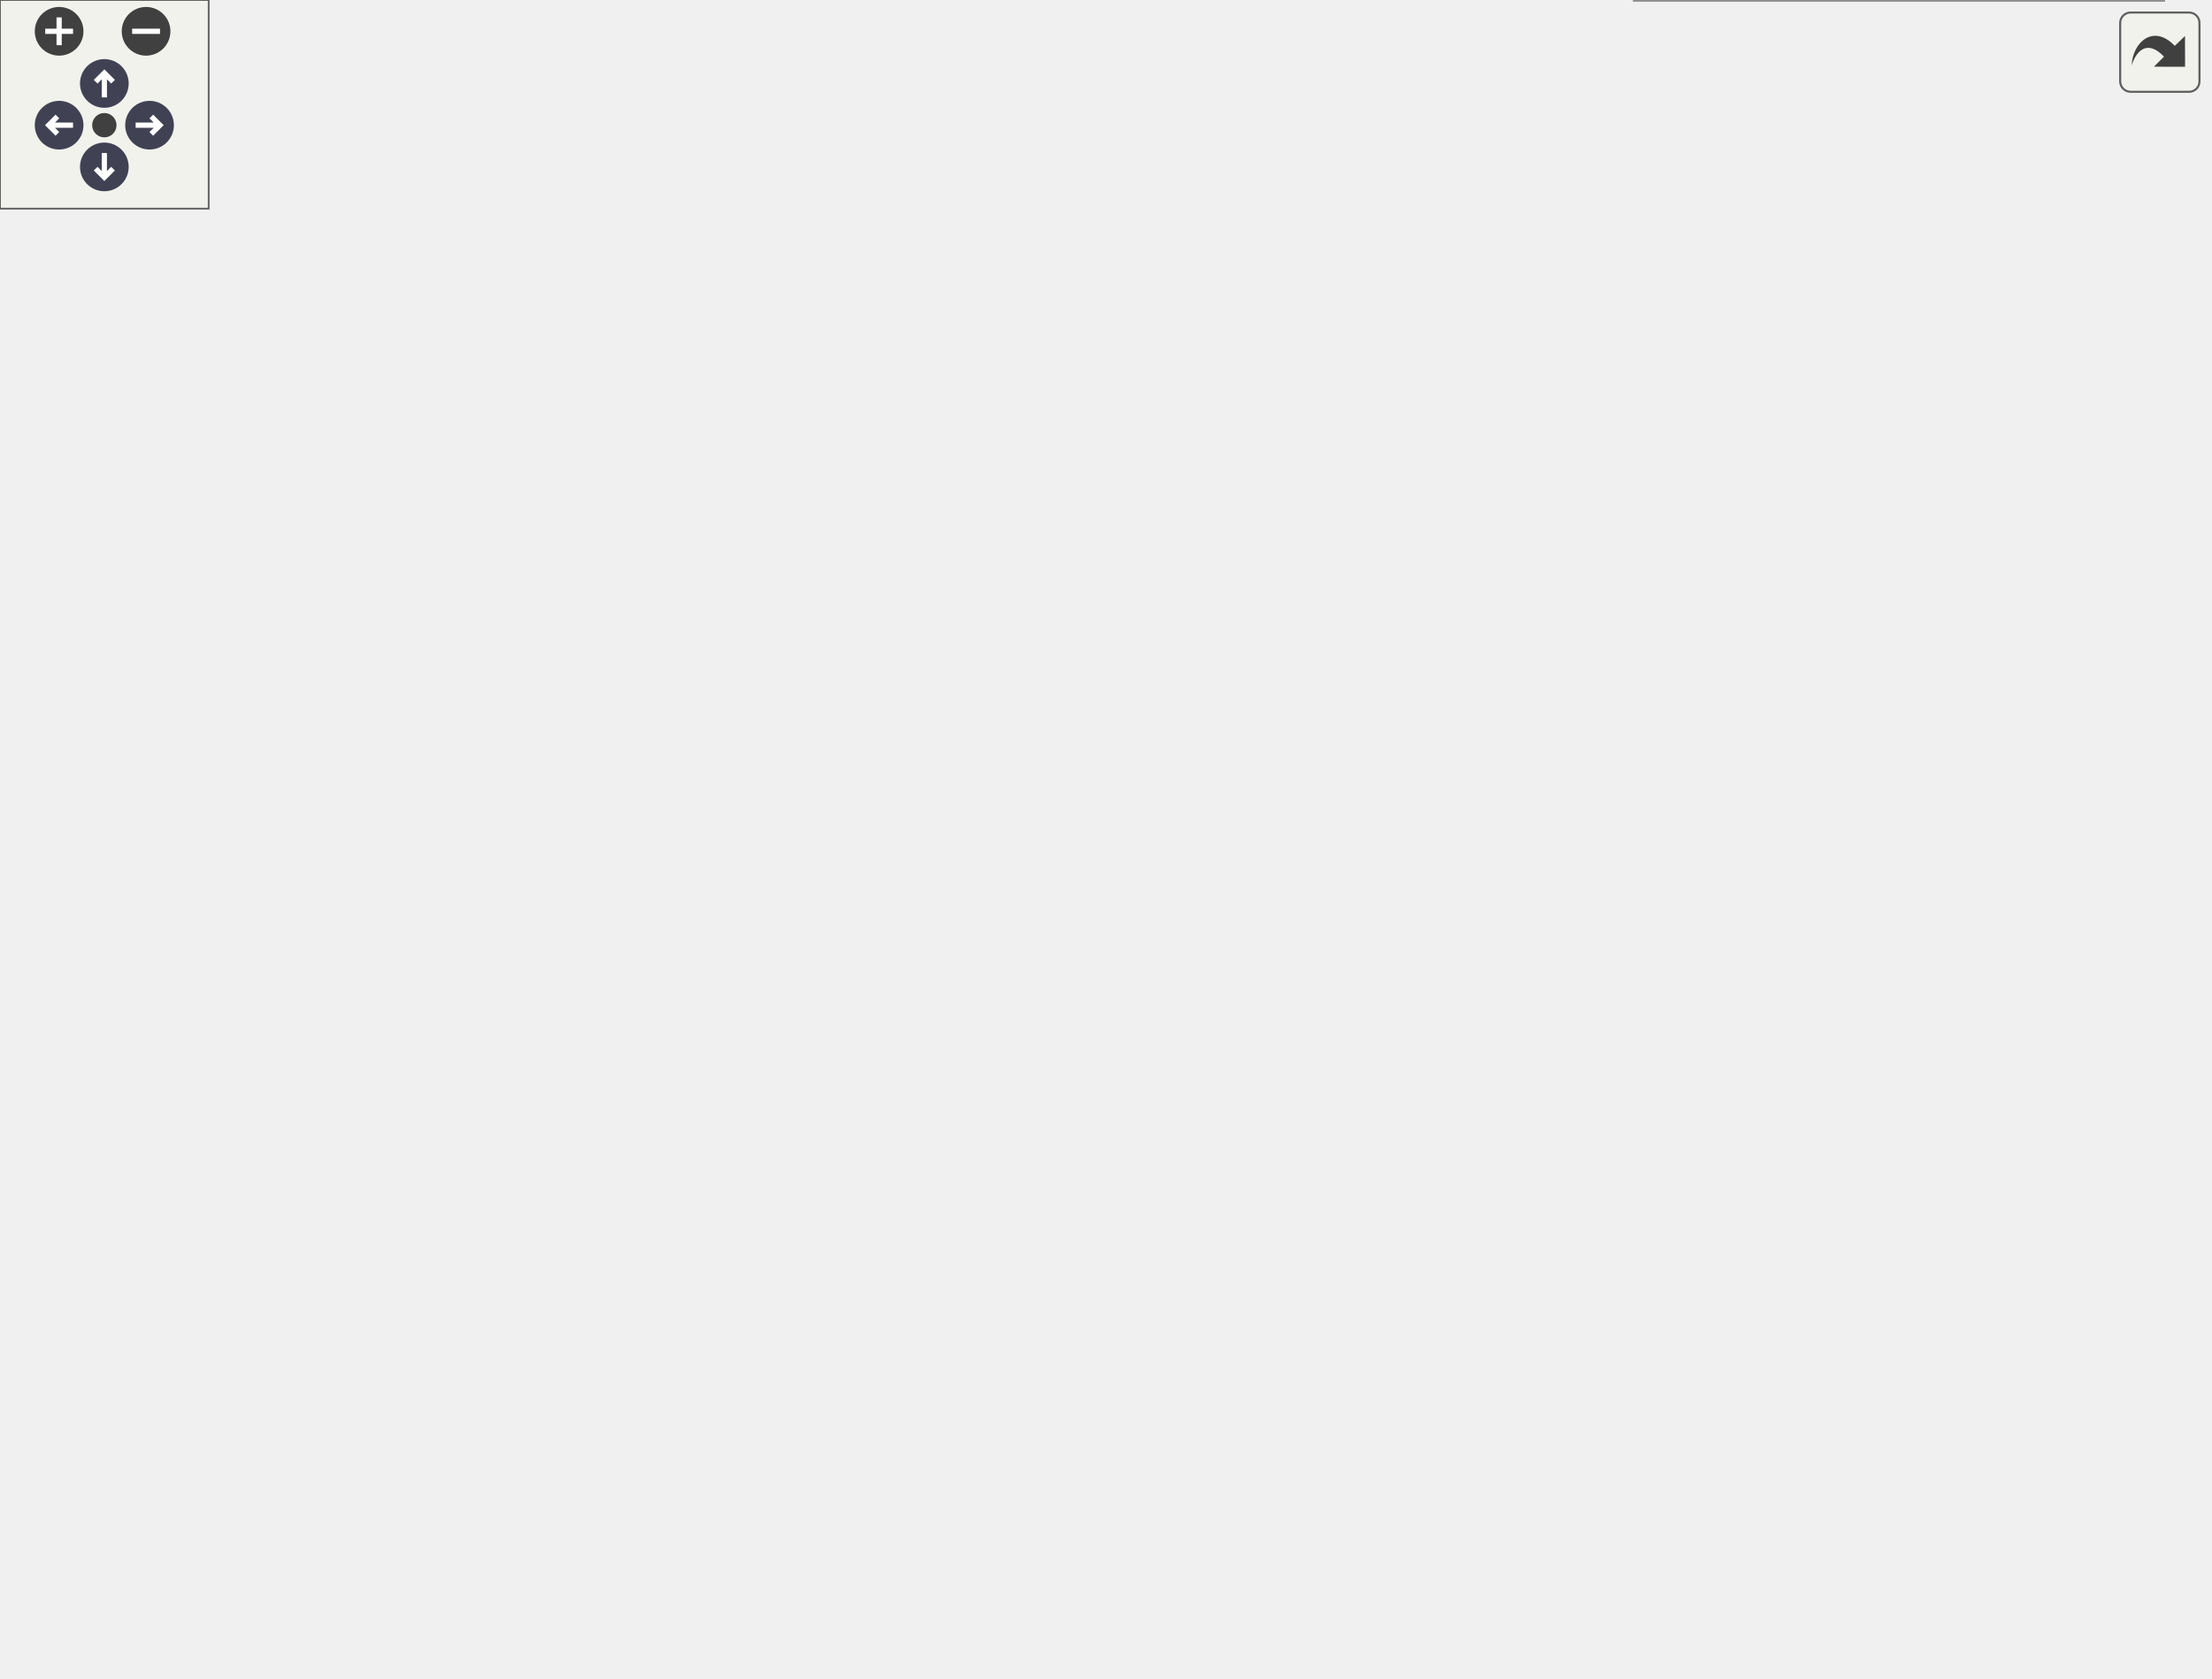
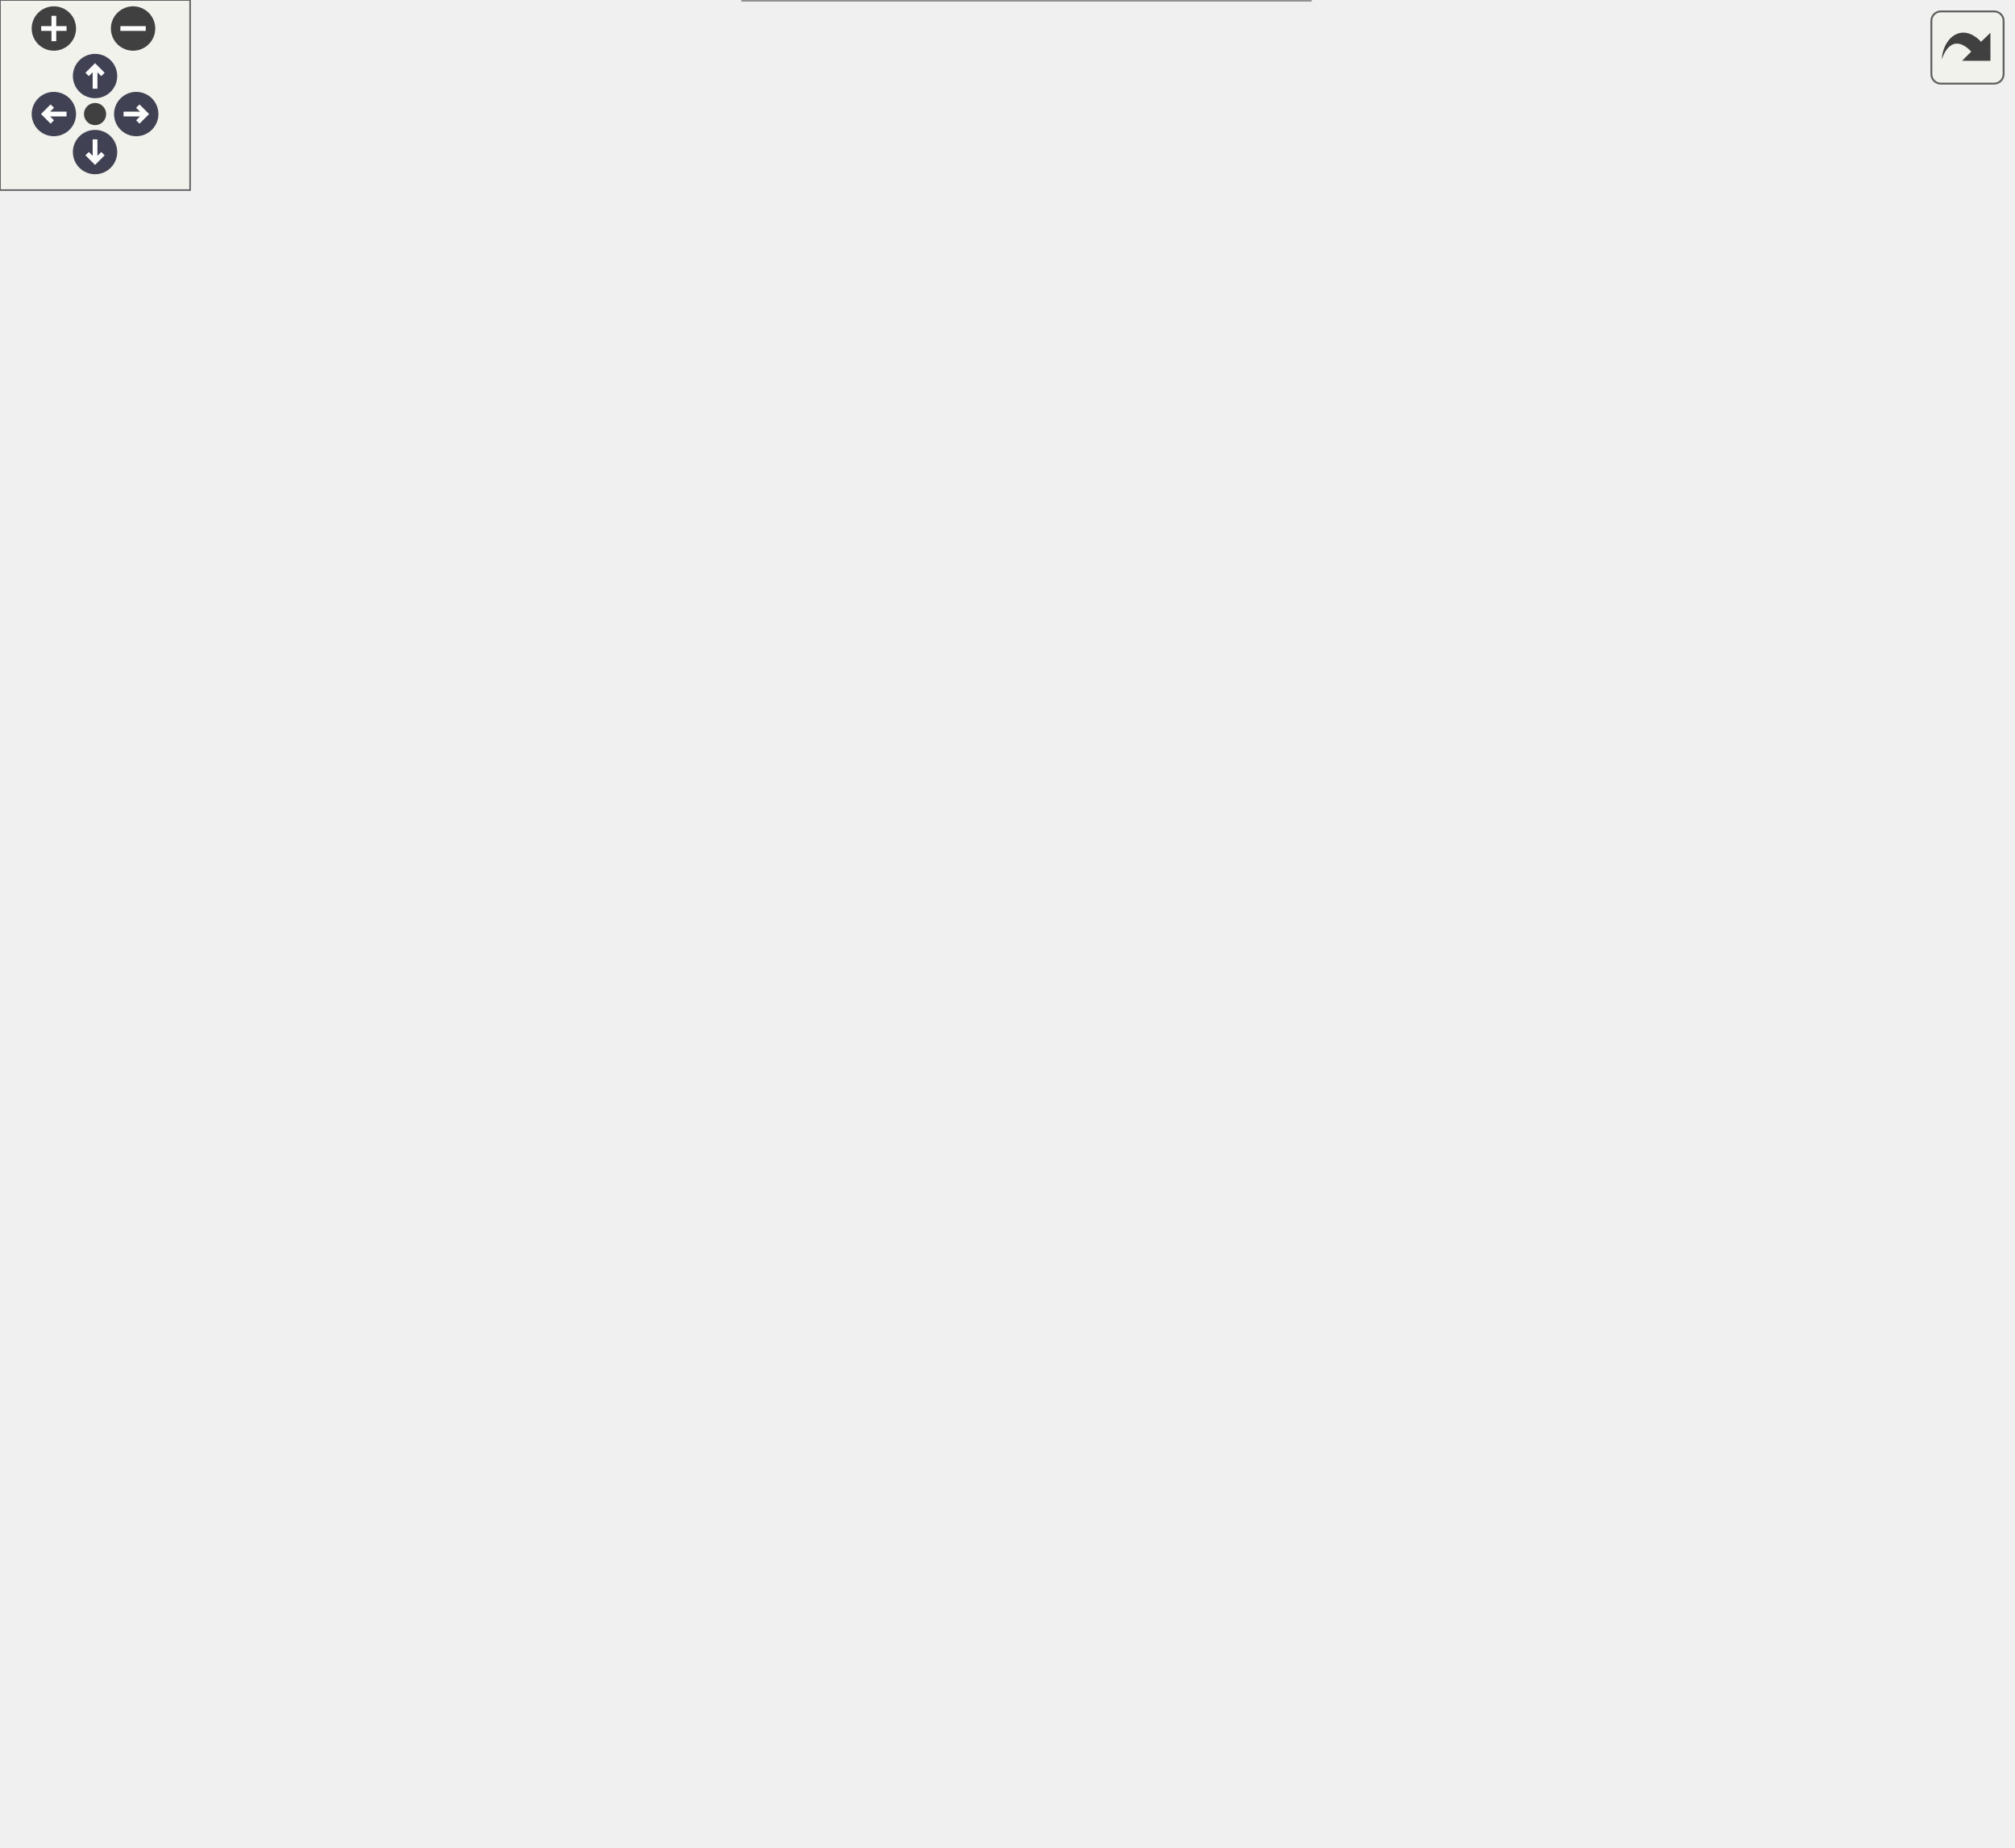
<svg xmlns="http://www.w3.org/2000/svg" xmlns:xlink="http://www.w3.org/1999/xlink" id="main" version="1.1" xml:space="preserve">
  <style type="text/css">
.node, .edge {opacity: 0.7;}
.node.selected, .edge.selected {opacity: 1;}
.edge:hover path { stroke: red; }
.edge:hover polygon { stroke: red; fill: red; }
</style>
  <defs>
    <circle id="rim" cx="0" cy="0" r="7" />
    <circle id="rim2" cx="0" cy="0" r="3.5" />
    <g id="zoomPlus">
      <use xlink:href="#rim" fill="#404040">
        <set attributeName="fill" to="#808080" begin="zoomplus.mouseover" end="zoomplus.mouseout" />
      </use>
      <path d="M-4,0h8M0,-4v8" fill="none" stroke="white" stroke-width="1.5" pointer-events="none" />
    </g>
    <g id="zoomMin">
      <use xlink:href="#rim" fill="#404040">
        <set attributeName="fill" to="#808080" begin="zoomminus.mouseover" end="zoomminus.mouseout" />
      </use>
      <path d="M-4,0h8" fill="none" stroke="white" stroke-width="1.5" pointer-events="none" />
    </g>
    <g id="arrowUp" transform="translate(30 24)">
      <use xlink:href="#rim" />
      <path pointer-events="none" fill="none" stroke="white" stroke-width="1.5" d="M0,-3.0v7 M-2.5,-0.5L0,-3.0L2.5,-0.5" />
    </g>
    <g id="arrowRight" transform="rotate(90) translate(36 -43)">
      <use xlink:href="#rim" />
      <path pointer-events="none" fill="none" stroke="white" stroke-width="1.5" d="M0,-3.0v7 M-2.5,-0.5L0,-3.0L2.5,-0.5" />
    </g>
    <g id="arrowDown" transform="rotate(180) translate(-30 -48)">
      <use xlink:href="#rim" />
      <path pointer-events="none" fill="none" stroke="white" stroke-width="1.5" d="M0,-3.0v7 M-2.5,-0.5L0,-3.0L2.5,-0.5" />
    </g>
    <g id="arrowLeft" transform="rotate(270) translate(-36 17)">
      <use xlink:href="#rim" />
      <path pointer-events="none" fill="none" stroke="white" stroke-width="1.5" d="M0,-3.0v7 M-2.5,-0.5L0,-3.0L2.5,-0.5" />
    </g>
    <g id="resetDef">
      <use xlink:href="#rim2" fill="#404040">
        <set attributeName="fill" to="#808080" begin="reset.mouseover" end="reset.mouseout" />
      </use>
    </g>
  </defs>
  <svg id="graph" class="graph">
    <g id="viewport">
      <g id="Node000001" class="node">
        <g id="a_Node000001">
-           <a xlink:title="One orthogonal step from the player (WASD): walk onto a free tile, or melee-attack a golem on the tar...">
-             <polygon fill="#999999" stroke="#666666" points="191,-274 0,-274 0,-244 191,-244 191,-274" />
-             <text text-anchor="start" x="8" y="-262" font-family="Helvetica,sans-Serif" font-size="10.00">RpgGame.Core.Level.TryOrthogonal</text>
-             <text text-anchor="middle" x="95.5" y="-251" font-family="Helvetica,sans-Serif" font-size="10.00">StepOrMeleeCombat</text>
+           <a xlink:title="One orthogonal step from the player (WASD): walk onto a free tile, or melee-attack a golem or mage on...">
+             <polygon fill="#999999" stroke="#666666" points="191,-239.5 0,-239.5 0,-209.5 191,-209.5 191,-239.5" />
+             <text text-anchor="start" x="8" y="-227.5" font-family="Helvetica,sans-Serif" font-size="10.00">RpgGame.Core.Level.TryOrthogonal</text>
+             <text text-anchor="middle" x="95.5" y="-216.5" font-family="Helvetica,sans-Serif" font-size="10.00">StepOrMeleeCombat</text>
          </a>
        </g>
      </g>
      <g id="Node000002" class="node">
        <g id="a_Node000002">
          <a xlink:href="classRpgGame_1_1Core_1_1Level.html#a01e0d484533fd0b1efa844973448c3a7" target="_top" xlink:title="Clears LastCombatMessage after a non-combat action.">
-             <polygon fill="white" stroke="#666666" points="398,-422 250,-422 250,-392 398,-392 398,-422" />
-             <text text-anchor="start" x="258" y="-410" font-family="Helvetica,sans-Serif" font-size="10.00">RpgGame.Core.Level.Clear</text>
-             <text text-anchor="middle" x="324" y="-399" font-family="Helvetica,sans-Serif" font-size="10.00">CombatFeedback</text>
+             <polygon fill="white" stroke="#666666" points="398,-456.5 250,-456.5 250,-426.5 398,-426.5 398,-456.5" />
+             <text text-anchor="start" x="258" y="-444.5" font-family="Helvetica,sans-Serif" font-size="10.00">RpgGame.Core.Level.Clear</text>
+             <text text-anchor="middle" x="324" y="-433.5" font-family="Helvetica,sans-Serif" font-size="10.00">CombatFeedback</text>
          </a>
        </g>
      </g>
      <g id="edge1_Node000001_Node000002" class="edge">
        <g id="a_edge1_Node000001_Node000002">
          <a xlink:title=" ">
-             <path fill="none" stroke="#63b8ff" d="M108.96,-274.11C130.49,-299.24 177.14,-349.69 227,-378 234,-381.97 241.6,-385.46 249.35,-388.5" />
-             <polygon fill="#63b8ff" stroke="#63b8ff" points="248.27,-391.83 258.86,-391.99 250.68,-385.26 248.27,-391.83" />
+             <path fill="none" stroke="#63b8ff" d="M102.69,-239.5C118.15,-275.09 161.93,-365.18 227,-412.5 232.08,-416.2 237.64,-419.43 243.44,-422.25" />
+             <polygon fill="#63b8ff" stroke="#63b8ff" points="242.15,-425.51 252.71,-426.36 244.99,-419.11 242.15,-425.51" />
          </a>
        </g>
      </g>
      <g id="Node000003" class="node">
        <g id="a_Node000003">
          <a xlink:href="namespaceRpgGame_1_1Combat.html#a8aa48b6cd9366ede76fb62c66c08f61c" target="_top" xlink:title="Outcome of one combat exchange: player strikes, then living enemies strike back.">
-             <polygon fill="white" stroke="#666666" points="635,-270 457,-270 457,-240 635,-240 635,-270" />
-             <text text-anchor="start" x="465" y="-258" font-family="Helvetica,sans-Serif" font-size="10.00">RpgGame.Combat.CombatRound</text>
-             <text text-anchor="middle" x="546" y="-247" font-family="Helvetica,sans-Serif" font-size="10.00">Result</text>
+             <polygon fill="white" stroke="#666666" points="635,-522.5 457,-522.5 457,-492.5 635,-492.5 635,-522.5" />
+             <text text-anchor="start" x="465" y="-510.5" font-family="Helvetica,sans-Serif" font-size="10.00">RpgGame.Combat.CombatRound</text>
+             <text text-anchor="middle" x="546" y="-499.5" font-family="Helvetica,sans-Serif" font-size="10.00">Result</text>
          </a>
        </g>
      </g>
      <g id="edge2_Node000001_Node000003" class="edge">
        <g id="a_edge2_Node000001_Node000003">
          <a xlink:title=" ">
-             <path fill="none" stroke="#63b8ff" d="M136.99,-243.99C162.43,-235.36 196.16,-225.4 227,-221 312.36,-208.83 335.57,-209.35 421,-221 437.45,-223.24 440.99,-226.59 457,-231 464.41,-233.04 472.17,-235.17 479.88,-237.28" />
-             <polygon fill="#63b8ff" stroke="#63b8ff" points="479.03,-240.67 489.6,-239.93 480.87,-233.92 479.03,-240.67" />
+             <path fill="none" stroke="#63b8ff" d="M104.58,-239.8C122.2,-271.5 167.29,-344.33 227,-379.5 302.71,-424.08 350.13,-365.56 421,-417.5 447.95,-437.25 430.79,-462.78 457,-483.5 458.77,-484.9 460.61,-486.21 462.51,-487.45" />
+             <polygon fill="#63b8ff" stroke="#63b8ff" points="460.79,-490.5 471.21,-492.41 464.25,-484.41 460.79,-490.5" />
          </a>
        </g>
      </g>
      <g id="Node000004" class="node">
        <g id="a_Node000004">
          <a xlink:href="classRpgGame_1_1Core_1_1Level.html#ad48a7c23cc285da72a157194198e553a" target="_top" xlink:title="Retrieves the tile at the specified coordinates.">
-             <polygon fill="white" stroke="#666666" points="625,-370.5 467,-370.5 467,-351.5 625,-351.5 625,-370.5" />
-             <text text-anchor="middle" x="546" y="-358.5" font-family="Helvetica,sans-Serif" font-size="10.00">RpgGame.Core.Level.GetTile</text>
+             <polygon fill="white" stroke="#666666" points="625,-234 467,-234 467,-215 625,-215 625,-234" />
+             <text text-anchor="middle" x="546" y="-222" font-family="Helvetica,sans-Serif" font-size="10.00">RpgGame.Core.Level.GetTile</text>
          </a>
        </g>
      </g>
      <g id="edge3_Node000001_Node000004" class="edge">
        <g id="a_edge3_Node000001_Node000004">
          <a xlink:title=" ">
-             <path fill="none" stroke="#63b8ff" d="M113.07,-274.24C136.45,-294.66 181.36,-330.05 227,-345 301.67,-369.45 391.46,-371.68 456.56,-368.83" />
-             <polygon fill="#63b8ff" stroke="#63b8ff" points="456.97,-372.32 466.79,-368.33 456.63,-365.32 456.97,-372.32" />
+             <path fill="none" stroke="#63b8ff" d="M119.86,-239.54C145.12,-254.83 187.12,-277.51 227,-286.5 311.11,-305.46 342.88,-322.98 421,-286.5 443.58,-275.95 435.66,-256.38 457,-243.5 460.61,-241.32 464.44,-239.39 468.4,-237.67" />
+             <polygon fill="#63b8ff" stroke="#63b8ff" points="469.75,-240.91 477.84,-234.07 467.25,-234.37 469.75,-240.91" />
          </a>
        </g>
      </g>
      <g id="Node000005" class="node">
        <g id="a_Node000005">
          <a xlink:href="classRpgGame_1_1Core_1_1Level.html#a29d79bf5cda2e96ca6e823f9d5772db0" target="_top" xlink:title="Checks whether the specified position lies within the level boundaries.">
-             <polygon fill="white" stroke="#666666" points="634,-319.5 458,-319.5 458,-300.5 634,-300.5 634,-319.5" />
-             <text text-anchor="middle" x="546" y="-307.5" font-family="Helvetica,sans-Serif" font-size="10.00">RpgGame.Core.Level.IsInBounds</text>
+             <polygon fill="white" stroke="#666666" points="634,-197 458,-197 458,-178 634,-178 634,-197" />
+             <text text-anchor="middle" x="546" y="-185" font-family="Helvetica,sans-Serif" font-size="10.00">RpgGame.Core.Level.IsInBounds</text>
          </a>
        </g>
      </g>
      <g id="edge4_Node000001_Node000005" class="edge">
        <g id="a_edge4_Node000001_Node000005">
          <a xlink:title=" ">
-             <path fill="none" stroke="#63b8ff" d="M191.07,-269.75C267.56,-278.45 374.73,-290.64 451.05,-299.32" />
-             <polygon fill="#63b8ff" stroke="#63b8ff" points="450.81,-302.81 461.14,-300.46 451.6,-295.86 450.81,-302.81" />
+             <path fill="none" stroke="#63b8ff" d="M168.03,-209.47C187.11,-205.97 207.77,-202.65 227,-200.5 300.6,-192.27 384.31,-189.09 447.36,-187.94" />
+             <polygon fill="#63b8ff" stroke="#63b8ff" points="447.75,-191.43 457.69,-187.76 447.63,-184.43 447.75,-191.43" />
          </a>
        </g>
      </g>
      <g id="Node000006" class="node">
        <g id="a_Node000006">
          <a xlink:href="classRpgGame_1_1Character_1_1Character.html#a20a9733d47e107044963881b844a7fec" target="_top" xlink:title="Moves the character to a new position.">
-             <polygon fill="white" stroke="#666666" points="421,-249.5 227,-249.5 227,-230.5 421,-230.5 421,-249.5" />
-             <text text-anchor="middle" x="324" y="-237.5" font-family="Helvetica,sans-Serif" font-size="10.00">RpgGame.Character.Character.Move</text>
+             <polygon fill="white" stroke="#666666" points="421,-153 227,-153 227,-134 421,-134 421,-153" />
+             <text text-anchor="middle" x="324" y="-141" font-family="Helvetica,sans-Serif" font-size="10.00">RpgGame.Character.Character.Move</text>
          </a>
        </g>
      </g>
      <g id="edge5_Node000001_Node000006" class="edge">
        <g id="a_edge5_Node000001_Node000006">
          <a xlink:title=" ">
-             <path fill="none" stroke="#63b8ff" d="M191.24,-251.05C199.7,-250.34 208.29,-249.62 216.83,-248.91" />
-             <polygon fill="#63b8ff" stroke="#63b8ff" points="217.14,-252.39 226.82,-248.07 216.56,-245.42 217.14,-252.39" />
+             <path fill="none" stroke="#63b8ff" d="M127.04,-209.43C153.13,-196.97 191.9,-179.46 227,-167.5 240.22,-163 254.72,-158.93 268.35,-155.49" />
+             <polygon fill="#63b8ff" stroke="#63b8ff" points="269.23,-158.88 278.1,-153.09 267.55,-152.08 269.23,-158.88" />
          </a>
        </g>
      </g>
      <g id="Node000007" class="node">
        <g id="a_Node000007">
          <a xlink:href="classRpgGame_1_1Core_1_1Level.html#ad1b689507782c42575b21005941d5038" target="_top" xlink:title="Removes a golem from the level and frees its tile for movement.">
-             <polygon fill="white" stroke="#666666" points="405.5,-336 242.5,-336 242.5,-306 405.5,-306 405.5,-336" />
-             <text text-anchor="start" x="250.5" y="-324" font-family="Helvetica,sans-Serif" font-size="10.00">RpgGame.Core.Level.Remove</text>
-             <text text-anchor="middle" x="324" y="-313" font-family="Helvetica,sans-Serif" font-size="10.00">Golem</text>
+             <polygon fill="white" stroke="#666666" points="405.5,-239.5 242.5,-239.5 242.5,-209.5 405.5,-209.5 405.5,-239.5" />
+             <text text-anchor="start" x="250.5" y="-227.5" font-family="Helvetica,sans-Serif" font-size="10.00">RpgGame.Core.Level.Remove</text>
+             <text text-anchor="middle" x="324" y="-216.5" font-family="Helvetica,sans-Serif" font-size="10.00">Golem</text>
          </a>
        </g>
      </g>
      <g id="edge6_Node000001_Node000007" class="edge">
        <g id="a_edge6_Node000001_Node000007">
          <a xlink:title=" ">
-             <path fill="none" stroke="#63b8ff" d="M151.33,-274.01C183.5,-282.82 224.34,-293.99 258.11,-303.24" />
-             <polygon fill="#63b8ff" stroke="#63b8ff" points="257.32,-306.65 267.89,-305.91 259.17,-299.9 257.32,-306.65" />
+             <path fill="none" stroke="#63b8ff" d="M191.24,-224.5C204.77,-224.5 218.65,-224.5 232.1,-224.5" />
+             <polygon fill="#63b8ff" stroke="#63b8ff" points="232.29,-228 242.29,-224.5 232.29,-221 232.29,-228" />
          </a>
        </g>
      </g>
      <g id="Node000008" class="node">
        <g id="a_Node000008">
-           <a xlink:href="classRpgGame_1_1Combat_1_1CombatRound.html#a705af5dabe146c5a9a7e09bb9910f33a" target="_top" xlink:title="Player attacks first. If the golem survives, it counter-attacks once. Damage and defense use Player....">
-             <polygon fill="white" stroke="#666666" points="414.5,-174 233.5,-174 233.5,-144 414.5,-144 414.5,-174" />
-             <text text-anchor="start" x="241.5" y="-162" font-family="Helvetica,sans-Serif" font-size="10.00">RpgGame.Combat.CombatRound.</text>
-             <text text-anchor="middle" x="324" y="-151" font-family="Helvetica,sans-Serif" font-size="10.00">Resolve</text>
+           <a xlink:href="classRpgGame_1_1Core_1_1Level.html#a8e0b1e3dd6b9f8aade6630f00c76beb4" target="_top" xlink:title="Removes a mage from the level and frees its tile for movement.">
+             <polygon fill="white" stroke="#666666" points="419,-277 229,-277 229,-258 419,-258 419,-277" />
+             <text text-anchor="middle" x="324" y="-265" font-family="Helvetica,sans-Serif" font-size="10.00">RpgGame.Core.Level.RemoveMage</text>
          </a>
        </g>
      </g>
      <g id="edge9_Node000001_Node000008" class="edge">
        <g id="a_edge9_Node000001_Node000008">
          <a xlink:title=" ">
-             <path fill="none" stroke="#63b8ff" d="M120.77,-243.83C146.43,-228.26 188.45,-204.11 227,-188 236.43,-184.06 246.59,-180.4 256.65,-177.1" />
-             <polygon fill="#63b8ff" stroke="#63b8ff" points="257.76,-180.42 266.23,-174.05 255.64,-173.75 257.76,-180.42" />
+             <path fill="none" stroke="#63b8ff" d="M175.72,-239.54C204.34,-244.97 236.15,-251.01 262.87,-256.08" />
+             <polygon fill="#63b8ff" stroke="#63b8ff" points="262.36,-259.55 272.84,-257.98 263.67,-252.67 262.36,-259.55" />
+           </a>
+         </g>
+       </g>
+       <g id="Node000009" class="node">
+         <g id="a_Node000009">
+           <a xlink:href="classRpgGame_1_1Combat_1_1CombatRound.html#a705af5dabe146c5a9a7e09bb9910f33a" target="_top" xlink:title="Player attacks first. If the golem survives, it counter-attacks once. Damage and defense use Player....">
+             <polygon fill="white" stroke="#666666" points="414.5,-370.5 233.5,-370.5 233.5,-340.5 414.5,-340.5 414.5,-370.5" />
+             <text text-anchor="start" x="241.5" y="-358.5" font-family="Helvetica,sans-Serif" font-size="10.00">RpgGame.Combat.CombatRound.</text>
+             <text text-anchor="middle" x="324" y="-347.5" font-family="Helvetica,sans-Serif" font-size="10.00">Resolve</text>
+           </a>
+         </g>
+       </g>
+       <g id="edge12_Node000001_Node000009" class="edge">
+         <g id="a_edge12_Node000001_Node000009">
+           <a xlink:title=" ">
+             <path fill="none" stroke="#63b8ff" d="M114.05,-239.68C138.18,-259.98 183.58,-296.11 227,-319.5 238.99,-325.96 252.39,-331.77 265.28,-336.75" />
+             <polygon fill="#63b8ff" stroke="#63b8ff" points="264.41,-340.16 275.01,-340.39 266.87,-333.6 264.41,-340.16" />
+           </a>
+         </g>
+       </g>
+       <g id="Node000015" class="node">
+         <g id="a_Node000015">
+           <a xlink:href="classRpgGame_1_1Core_1_1Level.html#a81b95d5c2aa808c7e214c7b0ba037ef4" target="_top" xlink:title="When a golem occupies pos , sets golem  and returns true.">
+             <polygon fill="white" stroke="#666666" points="401,-115.5 247,-115.5 247,-85.5 401,-85.5 401,-115.5" />
+             <text text-anchor="start" x="255" y="-103.5" font-family="Helvetica,sans-Serif" font-size="10.00">RpgGame.Core.Level.TryGet</text>
+             <text text-anchor="middle" x="324" y="-92.5" font-family="Helvetica,sans-Serif" font-size="10.00">GolemAt</text>
+           </a>
+         </g>
+       </g>
+       <g id="edge19_Node000001_Node000015" class="edge">
+         <g id="a_edge19_Node000001_Node000015">
+           <a xlink:title=" ">
+             <path fill="none" stroke="#63b8ff" d="M111.94,-209.19C135.01,-187.19 180.72,-146.82 227,-124.5 231.12,-122.52 235.41,-120.68 239.81,-119" />
+             <polygon fill="#63b8ff" stroke="#63b8ff" points="241.31,-122.18 249.55,-115.52 238.96,-115.58 241.31,-122.18" />
+           </a>
+         </g>
+       </g>
+       <g id="Node000016" class="node">
+         <g id="a_Node000016">
+           <a xlink:href="classRpgGame_1_1Core_1_1Level.html#a8496bf7145eda32b23d08c744b2f8ac3" target="_top" xlink:title="When a mage occupies pos , sets mage  and returns true.">
+             <polygon fill="white" stroke="#666666" points="401,-67.5 247,-67.5 247,-37.5 401,-37.5 401,-67.5" />
+             <text text-anchor="start" x="255" y="-55.5" font-family="Helvetica,sans-Serif" font-size="10.00">RpgGame.Core.Level.TryGet</text>
+             <text text-anchor="middle" x="324" y="-44.5" font-family="Helvetica,sans-Serif" font-size="10.00">MageAt</text>
+           </a>
+         </g>
+       </g>
+       <g id="edge20_Node000001_Node000016" class="edge">
+         <g id="a_edge20_Node000001_Node000016">
+           <a xlink:title=" ">
+             <path fill="none" stroke="#63b8ff" d="M105.48,-209.21C124.09,-178.92 169.93,-111.22 227,-76.5 230.37,-74.45 233.91,-72.57 237.56,-70.86" />
+             <polygon fill="#63b8ff" stroke="#63b8ff" points="239,-74.05 246.83,-66.91 236.25,-67.61 239,-74.05" />
+           </a>
+         </g>
+       </g>
+       <g id="Node000017" class="node">
+         <g id="a_Node000017">
+           <a xlink:href="classRpgGame_1_1Logger_1_1GameLog.html#a263d0c775b47c91d01af93dc9c8641ef" target="_top" xlink:title="Writes a message to the active sink.">
+             <polygon fill="white" stroke="#666666" points="413.5,-19 234.5,-19 234.5,0 413.5,0 413.5,-19" />
+             <text text-anchor="middle" x="324" y="-7" font-family="Helvetica,sans-Serif" font-size="10.00">RpgGame.Logger.GameLog.Write</text>
+           </a>
+         </g>
+       </g>
+       <g id="edge21_Node000001_Node000017" class="edge">
+         <g id="a_edge21_Node000001_Node000017">
+           <a xlink:title=" ">
+             <path fill="none" stroke="#63b8ff" d="M101.88,-209.26C115.97,-171.79 157.67,-74.86 227,-28.5 229.99,-26.5 233.13,-24.71 236.39,-23.09" />
+             <polygon fill="#63b8ff" stroke="#63b8ff" points="238.06,-26.18 245.85,-19 235.28,-19.76 238.06,-26.18" />
+           </a>
+         </g>
+       </g>
+       <g id="edge7_Node000007_Node000004" class="edge">
+         <g id="a_edge7_Node000007_Node000004">
+           <a xlink:title=" ">
+             <path fill="none" stroke="#63b8ff" d="M405.67,-224.5C422.22,-224.5 439.73,-224.5 456.54,-224.5" />
+             <polygon fill="#63b8ff" stroke="#63b8ff" points="456.91,-228 466.91,-224.5 456.91,-221 456.91,-228" />
+           </a>
+         </g>
+       </g>
+       <g id="edge8_Node000007_Node000005" class="edge">
+         <g id="a_edge8_Node000007_Node000005">
+           <a xlink:title=" ">
+             <path fill="none" stroke="#63b8ff" d="M405.67,-210.93C429.6,-206.91 455.53,-202.55 478.45,-198.69" />
+             <polygon fill="#63b8ff" stroke="#63b8ff" points="479.14,-202.13 488.42,-197.02 477.97,-195.22 479.14,-202.13" />
+           </a>
+         </g>
+       </g>
+       <g id="edge10_Node000008_Node000004" class="edge">
+         <g id="a_edge10_Node000008_Node000004">
+           <a xlink:title=" ">
+             <path fill="none" stroke="#63b8ff" d="M373.83,-257.96C407.01,-251.47 451.08,-242.86 486.19,-235.99" />
+             <polygon fill="#63b8ff" stroke="#63b8ff" points="487.17,-239.37 496.31,-234.02 485.83,-232.5 487.17,-239.37" />
+           </a>
+         </g>
+       </g>
+       <g id="edge11_Node000008_Node000005" class="edge">
+         <g id="a_edge11_Node000008_Node000005">
+           <a xlink:title=" ">
+             <path fill="none" stroke="#63b8ff" d="M399.74,-257.99C407.19,-255.51 414.42,-252.4 421,-248.5 442.45,-235.8 435.59,-218.27 457,-205.5 459.88,-203.78 462.9,-202.23 466.01,-200.82" />
+             <polygon fill="#63b8ff" stroke="#63b8ff" points="467.57,-203.96 475.57,-197.01 464.99,-197.46 467.57,-203.96" />
+           </a>
+         </g>
+       </g>
+       <g id="edge14_Node000009_Node000003" class="edge">
+         <g id="a_edge14_Node000009_Node000003">
+           <a xlink:title=" ">
+             <path fill="none" stroke="#63b8ff" d="M400.59,-370.68C408.06,-374.34 415.06,-378.88 421,-384.5 455.01,-416.68 422.56,-451.79 457,-483.5 458.28,-484.68 459.62,-485.8 460.99,-486.87" />
+             <polygon fill="#63b8ff" stroke="#63b8ff" points="459.08,-489.8 469.34,-492.41 462.95,-483.97 459.08,-489.8" />
+           </a>
+         </g>
+       </g>
+       <g id="Node000010" class="node">
+         <g id="a_Node000010">
+           <a xlink:href="classRpgGame_1_1Character_1_1Golem.html#ae94f2f8ccb28ab1b73edccbdea7cf8fa" target="_top" xlink:title="Applies damage reduced by Armor. Returns hit points actually removed.">
+             <polygon fill="white" stroke="#666666" points="622,-282.5 470,-282.5 470,-252.5 622,-252.5 622,-282.5" />
+             <text text-anchor="start" x="478" y="-270.5" font-family="Helvetica,sans-Serif" font-size="10.00">RpgGame.Character.Golem.</text>
+             <text text-anchor="middle" x="546" y="-259.5" font-family="Helvetica,sans-Serif" font-size="10.00">ApplyDamage</text>
+           </a>
+         </g>
+       </g>
+       <g id="edge13_Node000009_Node000010" class="edge">
+         <g id="a_edge13_Node000009_Node000010">
+           <a xlink:title=" ">
+             <path fill="none" stroke="#63b8ff" d="M373.64,-340.49C389.22,-334.84 406.24,-327.75 421,-319.5 438.69,-309.61 438.87,-300.56 457,-291.5 460.82,-289.59 464.82,-287.81 468.91,-286.17" />
+             <polygon fill="#63b8ff" stroke="#63b8ff" points="470.44,-289.33 478.59,-282.55 467.99,-282.77 470.44,-289.33" />
+           </a>
+         </g>
+       </g>
+       <g id="Node000011" class="node">
+         <g id="a_Node000011">
+           <a xlink:href="classRpgGame_1_1Character_1_1Golem.html#a0a276a42302a8b0b6a5e8f823d758ee2" target="_top" xlink:title="Raw damage for one counter-attack (before the player’s defense).">
+             <polygon fill="white" stroke="#666666" points="622,-474.5 470,-474.5 470,-444.5 622,-444.5 622,-474.5" />
+             <text text-anchor="start" x="478" y="-462.5" font-family="Helvetica,sans-Serif" font-size="10.00">RpgGame.Character.Golem.</text>
+             <text text-anchor="middle" x="546" y="-451.5" font-family="Helvetica,sans-Serif" font-size="10.00">GetCounterAttackPower</text>
+           </a>
+         </g>
+       </g>
+       <g id="edge15_Node000009_Node000011" class="edge">
+         <g id="a_edge15_Node000009_Node000011">
+           <a xlink:title=" ">
+             <path fill="none" stroke="#63b8ff" d="M394.75,-370.5C404.05,-374.2 413.09,-378.8 421,-384.5 443.5,-400.73 434.28,-419.58 457,-435.5 459.16,-437.01 461.4,-438.43 463.72,-439.75" />
+             <polygon fill="#63b8ff" stroke="#63b8ff" points="462.46,-443.04 472.96,-444.44 465.63,-436.8 462.46,-443.04" />
+           </a>
+         </g>
+       </g>
+       <g id="Node000012" class="node">
+         <g id="a_Node000012">
+           <a xlink:href="classRpgGame_1_1Character_1_1Player.html#a011a02380a8eae15e749752b3d4329b7" target="_top" xlink:title="Defense against the golem's counter-attack for the current SelectedCombatAttack.">
+             <polygon fill="white" stroke="#666666" points="621,-426.5 471,-426.5 471,-396.5 621,-396.5 621,-426.5" />
+             <text text-anchor="start" x="479" y="-414.5" font-family="Helvetica,sans-Serif" font-size="10.00">RpgGame.Character.Player.</text>
+             <text text-anchor="middle" x="546" y="-403.5" font-family="Helvetica,sans-Serif" font-size="10.00">GetDefenseStrength</text>
+           </a>
+         </g>
+       </g>
+       <g id="edge16_Node000009_Node000012" class="edge">
+         <g id="a_edge16_Node000009_Node000012">
+           <a xlink:title=" ">
+             <path fill="none" stroke="#63b8ff" d="M383.96,-370.51C412.32,-377.73 446.49,-386.42 476.05,-393.95" />
+             <polygon fill="#63b8ff" stroke="#63b8ff" points="475.33,-397.38 485.88,-396.45 477.05,-390.59 475.33,-397.38" />
+           </a>
+         </g>
+       </g>
+       <g id="Node000013" class="node">
+         <g id="a_Node000013">
+           <a xlink:href="classRpgGame_1_1Character_1_1Player.html#a7b1ca41a39f3e32018fa6867efbd2325" target="_top" xlink:title="Outgoing damage for the current SelectedCombatAttack.">
+             <polygon fill="white" stroke="#666666" points="621,-378.5 471,-378.5 471,-348.5 621,-348.5 621,-378.5" />
+             <text text-anchor="start" x="479" y="-366.5" font-family="Helvetica,sans-Serif" font-size="10.00">RpgGame.Character.Player.</text>
+             <text text-anchor="middle" x="546" y="-355.5" font-family="Helvetica,sans-Serif" font-size="10.00">GetMeleeAttackPower</text>
+           </a>
+         </g>
+       </g>
+       <g id="edge17_Node000009_Node000013" class="edge">
+         <g id="a_edge17_Node000009_Node000013">
+           <a xlink:title=" ">
+             <path fill="none" stroke="#63b8ff" d="M414.8,-358.77C429.96,-359.32 445.64,-359.89 460.65,-360.43" />
+             <polygon fill="#63b8ff" stroke="#63b8ff" points="460.8,-363.94 470.92,-360.81 461.06,-356.95 460.8,-363.94" />
          </a>
        </g>
      </g>
      <g id="Node000014" class="node">
        <g id="a_Node000014">
-           <a xlink:href="classRpgGame_1_1Core_1_1Level.html#a81b95d5c2aa808c7e214c7b0ba037ef4" target="_top" xlink:title="When a golem occupies pos , sets golem  and returns true.">
-             <polygon fill="white" stroke="#666666" points="401,-126 247,-126 247,-96 401,-96 401,-126" />
-             <text text-anchor="start" x="255" y="-114" font-family="Helvetica,sans-Serif" font-size="10.00">RpgGame.Core.Level.TryGet</text>
-             <text text-anchor="middle" x="324" y="-103" font-family="Helvetica,sans-Serif" font-size="10.00">GolemAt</text>
-           </a>
-         </g>
-       </g>
-       <g id="edge16_Node000001_Node000014" class="edge">
-         <g id="a_edge16_Node000001_Node000014">
-           <a xlink:title=" ">
-             <path fill="none" stroke="#63b8ff" d="M108,-243.81C128.77,-217.48 175.23,-163.44 227,-135 230.32,-133.18 233.78,-131.49 237.33,-129.93" />
-             <polygon fill="#63b8ff" stroke="#63b8ff" points="238.93,-133.05 246.91,-126.08 236.33,-126.56 238.93,-133.05" />
-           </a>
-         </g>
-       </g>
-       <g id="edge7_Node000007_Node000004" class="edge">
-         <g id="a_edge7_Node000007_Node000004">
-           <a xlink:title=" ">
-             <path fill="none" stroke="#63b8ff" d="M405.67,-335.67C431.1,-340.29 458.79,-345.33 482.73,-349.68" />
-             <polygon fill="#63b8ff" stroke="#63b8ff" points="482.28,-353.15 492.75,-351.5 483.54,-346.27 482.28,-353.15" />
-           </a>
-         </g>
-       </g>
-       <g id="edge8_Node000007_Node000005" class="edge">
-         <g id="a_edge8_Node000007_Node000005">
-           <a xlink:title=" ">
-             <path fill="none" stroke="#63b8ff" d="M405.67,-316.97C419.29,-316.29 433.55,-315.57 447.54,-314.87" />
-             <polygon fill="#63b8ff" stroke="#63b8ff" points="447.86,-318.36 457.67,-314.37 447.51,-311.37 447.86,-318.36" />
-           </a>
-         </g>
-       </g>
-       <g id="edge11_Node000008_Node000003" class="edge">
-         <g id="a_edge11_Node000008_Node000003">
-           <a xlink:title=" ">
-             <path fill="none" stroke="#63b8ff" d="M392.82,-174.03C402.71,-177.75 412.43,-182.34 421,-188 441.8,-201.73 436.02,-217.55 457,-231 459.58,-232.66 462.28,-234.2 465.06,-235.64" />
-             <polygon fill="#63b8ff" stroke="#63b8ff" points="463.62,-238.83 474.16,-239.88 466.58,-232.48 463.62,-238.83" />
-           </a>
-         </g>
-       </g>
-       <g id="Node000009" class="node">
-         <g id="a_Node000009">
-           <a xlink:href="classRpgGame_1_1Character_1_1Golem.html#ae94f2f8ccb28ab1b73edccbdea7cf8fa" target="_top" xlink:title="Applies damage reduced by Armor. Returns hit points actually removed.">
-             <polygon fill="white" stroke="#666666" points="622,-78 470,-78 470,-48 622,-48 622,-78" />
-             <text text-anchor="start" x="478" y="-66" font-family="Helvetica,sans-Serif" font-size="10.00">RpgGame.Character.Golem.</text>
-             <text text-anchor="middle" x="546" y="-55" font-family="Helvetica,sans-Serif" font-size="10.00">ApplyDamage</text>
-           </a>
-         </g>
-       </g>
-       <g id="edge10_Node000008_Node000009" class="edge">
-         <g id="a_edge10_Node000008_Node000009">
-           <a xlink:title=" ">
-             <path fill="none" stroke="#63b8ff" d="M404.42,-143.87C410.25,-141.35 415.85,-138.42 421,-135 443.22,-120.25 434.94,-101.99 457,-87 459.39,-85.37 461.9,-83.86 464.48,-82.44" />
-             <polygon fill="#63b8ff" stroke="#63b8ff" points="466.07,-85.56 473.52,-78.02 463,-79.27 466.07,-85.56" />
-           </a>
-         </g>
-       </g>
-       <g id="Node000010" class="node">
-         <g id="a_Node000010">
-           <a xlink:href="classRpgGame_1_1Character_1_1Golem.html#a0a276a42302a8b0b6a5e8f823d758ee2" target="_top" xlink:title="Raw damage for one counter-attack (before the player’s defense).">
-             <polygon fill="white" stroke="#666666" points="622,-30 470,-30 470,0 622,0 622,-30" />
-             <text text-anchor="start" x="478" y="-18" font-family="Helvetica,sans-Serif" font-size="10.00">RpgGame.Character.Golem.</text>
-             <text text-anchor="middle" x="546" y="-7" font-family="Helvetica,sans-Serif" font-size="10.00">GetCounterAttackPower</text>
-           </a>
-         </g>
-       </g>
-       <g id="edge12_Node000008_Node000010" class="edge">
-         <g id="a_edge12_Node000008_Node000010">
-           <a xlink:title=" ">
-             <path fill="none" stroke="#63b8ff" d="M408.36,-143.93C412.89,-141.39 417.15,-138.43 421,-135 455,-104.66 423.32,-69.7 457,-39 458.33,-37.79 459.71,-36.64 461.14,-35.55" />
-             <polygon fill="#63b8ff" stroke="#63b8ff" points="463.34,-38.29 469.8,-29.89 459.51,-32.43 463.34,-38.29" />
-           </a>
-         </g>
-       </g>
-       <g id="Node000011" class="node">
-         <g id="a_Node000011">
-           <a xlink:href="classRpgGame_1_1Character_1_1Player.html#a011a02380a8eae15e749752b3d4329b7" target="_top" xlink:title="Defense against the golem's counter-attack for the current SelectedCombatAttack.">
-             <polygon fill="white" stroke="#666666" points="621,-222 471,-222 471,-192 621,-192 621,-222" />
-             <text text-anchor="start" x="479" y="-210" font-family="Helvetica,sans-Serif" font-size="10.00">RpgGame.Character.Player.</text>
-             <text text-anchor="middle" x="546" y="-199" font-family="Helvetica,sans-Serif" font-size="10.00">GetDefenseStrength</text>
-           </a>
-         </g>
-       </g>
-       <g id="edge13_Node000008_Node000011" class="edge">
-         <g id="a_edge13_Node000008_Node000011">
-           <a xlink:title=" ">
-             <path fill="none" stroke="#63b8ff" d="M394.01,-174.06C416.94,-179.06 442.65,-184.67 466.26,-189.82" />
-             <polygon fill="#63b8ff" stroke="#63b8ff" points="465.72,-193.29 476.24,-192 467.22,-186.45 465.72,-193.29" />
-           </a>
-         </g>
-       </g>
-       <g id="Node000012" class="node">
-         <g id="a_Node000012">
-           <a xlink:href="classRpgGame_1_1Character_1_1Player.html#a7b1ca41a39f3e32018fa6867efbd2325" target="_top" xlink:title="Outgoing damage for the current SelectedCombatAttack.">
-             <polygon fill="white" stroke="#666666" points="621,-174 471,-174 471,-144 621,-144 621,-174" />
-             <text text-anchor="start" x="479" y="-162" font-family="Helvetica,sans-Serif" font-size="10.00">RpgGame.Character.Player.</text>
-             <text text-anchor="middle" x="546" y="-151" font-family="Helvetica,sans-Serif" font-size="10.00">GetMeleeAttackPower</text>
-           </a>
-         </g>
-       </g>
-       <g id="edge14_Node000008_Node000012" class="edge">
-         <g id="a_edge14_Node000008_Node000012">
-           <a xlink:title=" ">
-             <path fill="none" stroke="#63b8ff" d="M414.8,-159C429.96,-159 445.64,-159 460.65,-159" />
-             <polygon fill="#63b8ff" stroke="#63b8ff" points="460.92,-162.5 470.92,-159 460.92,-155.5 460.92,-162.5" />
-           </a>
-         </g>
-       </g>
-       <g id="Node000013" class="node">
-         <g id="a_Node000013">
          <a xlink:href="classRpgGame_1_1Character_1_1Player.html#ab4d86c6faa5d7814fd57769d2ffb63ce" target="_top" xlink:title="Reduces the player's health by the specified amount.">
-             <polygon fill="white" stroke="#666666" points="621,-126 471,-126 471,-96 621,-96 621,-126" />
-             <text text-anchor="start" x="479" y="-114" font-family="Helvetica,sans-Serif" font-size="10.00">RpgGame.Character.Player.</text>
-             <text text-anchor="middle" x="546" y="-103" font-family="Helvetica,sans-Serif" font-size="10.00">TakeDamage</text>
-           </a>
-         </g>
-       </g>
-       <g id="edge15_Node000008_Node000013" class="edge">
-         <g id="a_edge15_Node000008_Node000013">
-           <a xlink:title=" ">
-             <path fill="none" stroke="#63b8ff" d="M394.01,-143.94C416.94,-138.94 442.65,-133.33 466.26,-128.18" />
-             <polygon fill="#63b8ff" stroke="#63b8ff" points="467.22,-131.55 476.24,-126 465.72,-124.71 467.22,-131.55" />
+             <polygon fill="white" stroke="#666666" points="621,-330.5 471,-330.5 471,-300.5 621,-300.5 621,-330.5" />
+             <text text-anchor="start" x="479" y="-318.5" font-family="Helvetica,sans-Serif" font-size="10.00">RpgGame.Character.Player.</text>
+             <text text-anchor="middle" x="546" y="-307.5" font-family="Helvetica,sans-Serif" font-size="10.00">TakeDamage</text>
+           </a>
+         </g>
+       </g>
+       <g id="edge18_Node000009_Node000014" class="edge">
+         <g id="a_edge18_Node000009_Node000014">
+           <a xlink:title=" ">
+             <path fill="none" stroke="#63b8ff" d="M407.55,-340.49C424.87,-337.34 443.17,-334.01 460.56,-330.85" />
+             <polygon fill="#63b8ff" stroke="#63b8ff" points="461.48,-334.24 470.69,-329.01 460.22,-327.36 461.48,-334.24" />
          </a>
        </g>
      </g>
    </g>
  </svg>
  <g id="navigator" transform="translate(0 0)" fill="#404254">
    <rect fill="#f2f5e9" fill-opacity="0.5" stroke="#606060" stroke-width=".5" x="0" y="0" width="60" height="60" />
    <use id="zoomplus" xlink:href="#zoomPlus" x="17" y="9" />
    <use id="zoomminus" xlink:href="#zoomMin" x="42" y="9" />
    <use id="reset" xlink:href="#resetDef" x="30" y="36" />
    <use id="arrowup" xlink:href="#arrowUp" x="0" y="0" />
    <use id="arrowright" xlink:href="#arrowRight" x="0" y="0" />
    <use id="arrowdown" xlink:href="#arrowDown" x="0" y="0" />
    <use id="arrowleft" xlink:href="#arrowLeft" x="0" y="0" />
  </g>
  <svg viewBox="0 0 15 15" width="100%" height="30px" preserveAspectRatio="xMaxYMin meet">
    <g id="arrow_out" transform="scale(0.3 0.3)">
      <a xlink:href="classRpgGame_1_1Core_1_1Level_af523ef2f3444b888867305d0a2e6a512_cgraph_org.svg" target="_base">
        <rect id="button" ry="5" rx="5" y="6" x="6" height="38" width="38" fill="#f2f5e9" fill-opacity="0.5" stroke="#606060" stroke-width="1.0" />
        <path id="arrow" d="M 11.5,31.437 C 11.94,20.098 22.043,11.323 32.159,21.979 L 37.069,17.246 C 37.069,17.246 37.088,32 37.088,32 L 22.16,31.978 C 22.16,31.978 26.998,27.14 26.998,27.14 C 18.529,18.264 13.292,25.23 11.5,31.437 z" style="fill:#404040;" />
      </a>
    </g>
  </svg>
  <style type="text/css">

[data-mouse-over-selected='false'] { opacity: 0.7; }
[data-mouse-over-selected='true']  { opacity: 1.0; }

</style>
</svg>
